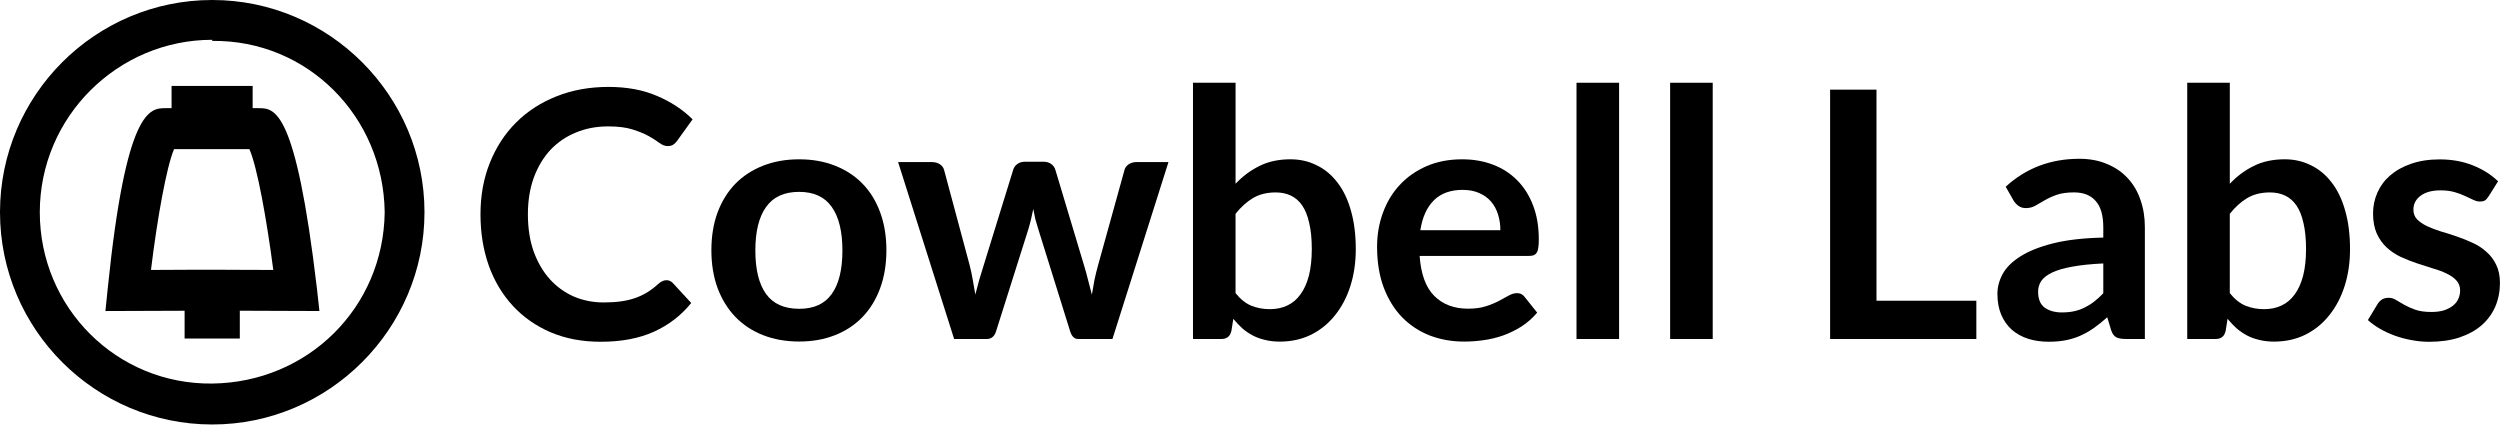
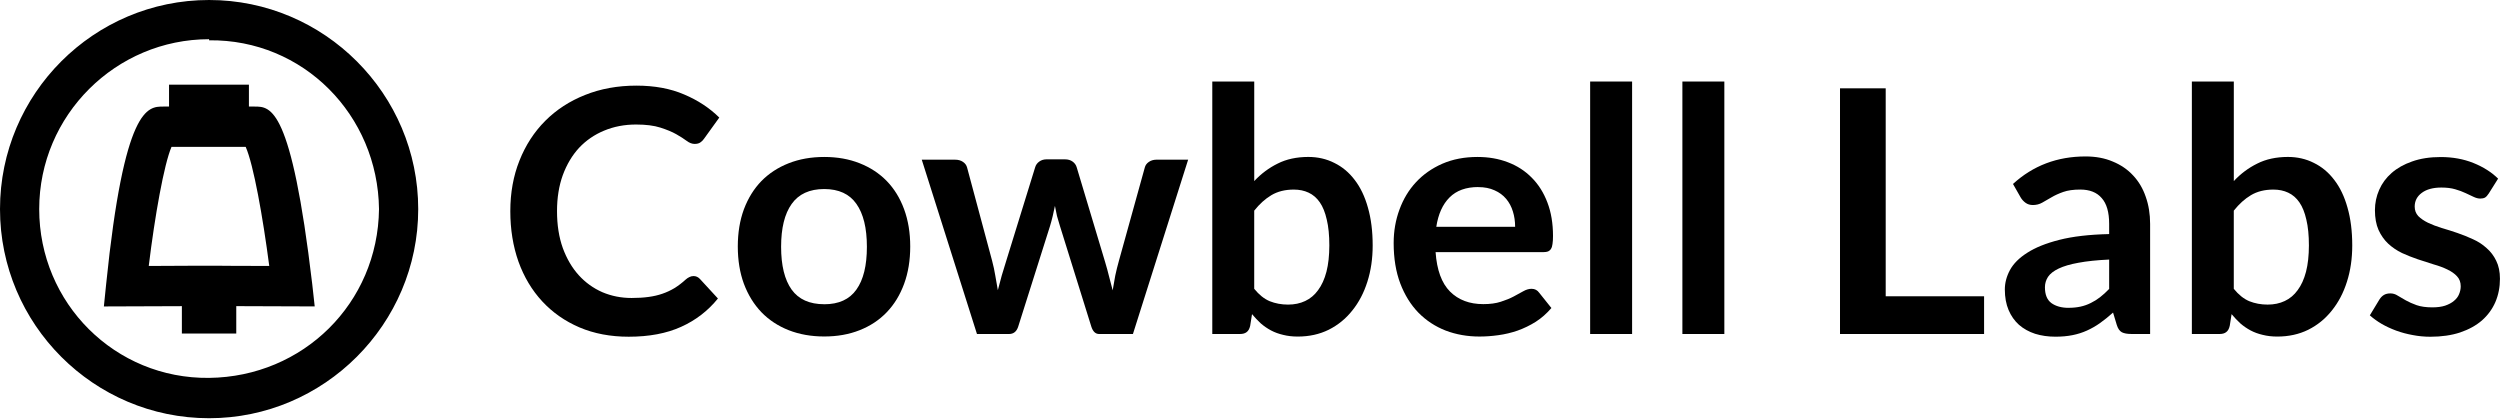
- <svg xmlns="http://www.w3.org/2000/svg" version="1.1" id="Layer_1" x="0px" y="0px" width="94.232" height="16" viewBox="0 0 94.232 16" enable-background="new 0 0 101.33 16" xml:space="preserve">
+ <svg xmlns="http://www.w3.org/2000/svg" version="1.1" id="Layer_1" x="0px" y="0px" width="95.644" height="16" viewBox="0 0 95.644 16" enable-background="new 0 0 101.33 16" xml:space="preserve">
  <defs id="defs3101" />
-   <g id="g3067" transform="translate(-2.3022461e-6,0)">
+   <g id="g3067" transform="translate(-3.6582031e-6,0)">
    <g id="rect2985">
      <path id="path3070" d="M 9.031,12.761 H 6.958 V 11.713 L 3.974,11.724 4.061,10.871 C 4.754,4.077 5.651,4.077 6.245,4.077 H 6.467 V 3.238 h 3.056 v 0.839 h 0.222 c 0.608,0 1.4,0 2.2,6.788 l 0.095,0.858 -3.001,-0.011 v 1.049 z M 6.561,5.62 C 6.277,6.28 5.922,8.268 5.691,10.175 l 1.798,-0.009 0.505,10e-4 0.507,-10e-4 v 0.003 l 1.8,0.006 C 10.056,8.3 9.7,6.3 9.4,5.62 H 6.561 z" />
    </g>
    <g id="path2987" />
  </g>
-   <g id="g3150">
-     <path d="M 8,16 C 3.589,16 0,12.41 0,8 0,3.589 3.588,0 8,0 c 4.412,0 8,3.6 8,8 0,4.4 -3.6,8 -8,8 z M 8,1.5 C 4.439,1.5 1.5,4.4 1.5,8 1.5,11.6 4.4,14.5 8,14.457 11.6,14.414 14.457,11.6 14.5,8 14.457,4.4 11.6,1.5 8,1.542 z" id="path3073" />
-     <g id="text3122" style="font-size:40px;font-style:normal;font-variant:normal;font-weight:normal;font-stretch:normal;line-height:125%;letter-spacing:0px;word-spacing:0px;fill:#000000;fill-opacity:1;stroke:none;font-family:Lato;-inkscape-font-specification:Lato">
-       <path id="path3127" style="font-size:13px;font-weight:bold;-inkscape-font-specification:Lato Bold" d="m 25.118,10.561 c 0.095,2e-6 0.178,0.037 0.247,0.111 l 0.689,0.748 c -0.381,0.472 -0.852,0.834 -1.411,1.085 -0.555,0.251 -1.222,0.377 -2.002,0.377 -0.698,0 -1.326,-0.119 -1.885,-0.357 -0.555,-0.238 -1.029,-0.57 -1.423,-0.995 -0.394,-0.425 -0.698,-0.932 -0.91,-1.521 -0.208,-0.589 -0.312,-1.233 -0.312,-1.93 -1e-6,-0.706 0.117,-1.352 0.351,-1.937 0.234,-0.589 0.563,-1.096 0.988,-1.521 0.425,-0.425 0.932,-0.754 1.521,-0.988 0.594,-0.238 1.248,-0.357 1.963,-0.357 0.698,9.5e-6 1.306,0.113 1.827,0.338 0.524,0.221 0.973,0.516 1.345,0.884 l -0.585,0.812 c -0.035,0.052 -0.08,0.098 -0.137,0.137 -0.052,0.039 -0.126,0.059 -0.221,0.059 -0.1,7.2e-6 -0.202,-0.039 -0.305,-0.117 -0.104,-0.078 -0.236,-0.162 -0.397,-0.254 -0.16,-0.091 -0.364,-0.175 -0.611,-0.254 -0.243,-0.078 -0.553,-0.117 -0.929,-0.117 -0.442,8e-6 -0.849,0.078 -1.222,0.234 -0.368,0.152 -0.687,0.371 -0.956,0.656 -0.264,0.286 -0.472,0.635 -0.624,1.046 -0.147,0.407 -0.221,0.867 -0.221,1.378 -2e-6,0.529 0.074,0.999 0.221,1.411 0.152,0.412 0.355,0.758 0.611,1.04 0.256,0.282 0.557,0.498 0.903,0.65 0.347,0.147 0.719,0.221 1.118,0.221 0.238,2e-6 0.453,-0.013 0.643,-0.039 0.195,-0.026 0.373,-0.067 0.533,-0.123 0.165,-0.056 0.318,-0.128 0.462,-0.214 0.147,-0.091 0.292,-0.201 0.435,-0.332 0.043,-0.039 0.089,-0.069 0.137,-0.091 0.048,-0.026 0.1,-0.039 0.156,-0.039" />
-       <path id="path3129" style="font-size:13px;font-weight:bold;-inkscape-font-specification:Lato Bold" d="m 30.122,6.005 c 0.498,6.7e-6 0.949,0.08 1.352,0.24 0.407,0.16 0.754,0.388 1.04,0.682 0.286,0.295 0.507,0.654 0.663,1.079 0.156,0.425 0.234,0.899 0.234,1.423 -7e-6,0.529 -0.078,1.005 -0.234,1.43 -0.156,0.425 -0.377,0.787 -0.663,1.085 -0.286,0.299 -0.633,0.529 -1.04,0.689 -0.403,0.16 -0.854,0.24 -1.352,0.24 -0.498,0 -0.951,-0.08 -1.359,-0.24 -0.407,-0.16 -0.756,-0.39 -1.046,-0.689 -0.286,-0.299 -0.509,-0.661 -0.669,-1.085 -0.156,-0.425 -0.234,-0.901 -0.234,-1.43 0,-0.524 0.078,-0.999 0.234,-1.423 0.16,-0.425 0.383,-0.784 0.669,-1.079 0.29,-0.295 0.639,-0.522 1.046,-0.682 0.407,-0.16 0.86,-0.24 1.359,-0.24 m 0,5.635 c 0.555,10e-7 0.964,-0.186 1.228,-0.559 0.269,-0.373 0.403,-0.919 0.403,-1.638 -5e-6,-0.719 -0.134,-1.267 -0.403,-1.645 -0.264,-0.377 -0.674,-0.565 -1.228,-0.566 -0.563,5.5e-6 -0.979,0.191 -1.248,0.572 -0.269,0.377 -0.403,0.923 -0.403,1.638 -2e-6,0.715 0.134,1.261 0.403,1.638 0.269,0.373 0.685,0.559 1.248,0.559" />
-       <path id="path3131" style="font-size:13px;font-weight:bold;-inkscape-font-specification:Lato Bold" d="m 33.851,6.109 1.274,0 c 0.121,6.6e-6 0.223,0.028 0.305,0.085 0.082,0.056 0.134,0.128 0.156,0.214 l 0.956,3.562 c 0.052,0.195 0.093,0.386 0.123,0.572 0.035,0.186 0.067,0.373 0.098,0.559 0.048,-0.186 0.098,-0.373 0.149,-0.559 0.056,-0.186 0.115,-0.377 0.175,-0.572 l 1.105,-3.575 c 0.026,-0.087 0.078,-0.158 0.156,-0.214 0.078,-0.056 0.169,-0.084 0.273,-0.085 l 0.709,0 c 0.117,6.6e-6 0.214,0.028 0.292,0.085 0.078,0.056 0.13,0.128 0.156,0.214 l 1.092,3.64 c 0.056,0.186 0.106,0.368 0.149,0.546 0.048,0.173 0.093,0.349 0.137,0.526 0.03,-0.186 0.063,-0.373 0.098,-0.559 0.039,-0.186 0.087,-0.379 0.143,-0.578 l 0.988,-3.562 c 0.022,-0.087 0.074,-0.158 0.156,-0.214 0.082,-0.056 0.178,-0.084 0.286,-0.085 l 1.216,0 -2.112,6.669 -1.294,0 c -0.139,0 -0.238,-0.095 -0.299,-0.286 l -1.202,-3.854 c -0.039,-0.126 -0.076,-0.251 -0.111,-0.377 -0.03,-0.13 -0.056,-0.258 -0.078,-0.384 -0.026,0.13 -0.054,0.26 -0.085,0.39 -0.03,0.126 -0.065,0.254 -0.104,0.384 L 37.543,12.492 c -0.061,0.191 -0.178,0.286 -0.351,0.286 l -1.228,0 -2.112,-6.669" />
-       <path id="path3133" style="font-size:13px;font-weight:bold;-inkscape-font-specification:Lato Bold" d="m 44.967,12.777 0,-9.659 1.605,0 0,3.809 c 0.264,-0.282 0.563,-0.505 0.897,-0.669 0.334,-0.169 0.724,-0.253 1.17,-0.254 0.364,6.7e-6 0.695,0.076 0.995,0.228 0.303,0.147 0.563,0.364 0.78,0.65 0.221,0.286 0.39,0.639 0.507,1.06 0.121,0.42 0.182,0.904 0.182,1.45 -7e-6,0.498 -0.067,0.96 -0.202,1.384 -0.134,0.425 -0.327,0.793 -0.579,1.105 -0.247,0.312 -0.548,0.557 -0.903,0.735 -0.351,0.173 -0.745,0.26 -1.183,0.26 -0.204,0 -0.39,-0.022 -0.559,-0.065 -0.169,-0.039 -0.323,-0.095 -0.462,-0.169 -0.139,-0.074 -0.269,-0.163 -0.39,-0.267 -0.117,-0.108 -0.23,-0.227 -0.338,-0.357 l -0.071,0.449 c -0.026,0.113 -0.071,0.193 -0.137,0.24 -0.061,0.048 -0.145,0.071 -0.254,0.071 l -1.06,0 m 3.12,-5.525 c -0.334,5.5e-6 -0.62,0.072 -0.858,0.214 -0.234,0.139 -0.453,0.336 -0.656,0.592 l 0,2.99 c 0.182,0.225 0.379,0.384 0.592,0.474 0.217,0.087 0.451,0.13 0.702,0.13 0.243,10e-7 0.461,-0.045 0.656,-0.137 0.195,-0.091 0.36,-0.23 0.494,-0.416 0.139,-0.186 0.245,-0.42 0.319,-0.702 0.074,-0.286 0.11,-0.622 0.111,-1.007 -5e-6,-0.39 -0.033,-0.719 -0.098,-0.988 -0.061,-0.273 -0.15,-0.494 -0.267,-0.663 -0.117,-0.169 -0.26,-0.292 -0.429,-0.37 -0.165,-0.078 -0.353,-0.117 -0.566,-0.117" />
-       <path id="path3135" style="font-size:13px;font-weight:bold;-inkscape-font-specification:Lato Bold" d="m 55.117,6.005 c 0.42,6.7e-6 0.806,0.067 1.157,0.202 0.355,0.134 0.661,0.332 0.916,0.592 0.256,0.256 0.455,0.572 0.598,0.949 0.143,0.373 0.214,0.8 0.214,1.28 -7e-6,0.121 -0.006,0.223 -0.019,0.305 -0.009,0.078 -0.028,0.141 -0.059,0.189 -0.026,0.043 -0.063,0.076 -0.111,0.098 -0.048,0.017 -0.108,0.026 -0.182,0.026 l -4.121,0 c 0.048,0.685 0.232,1.187 0.552,1.508 0.321,0.321 0.745,0.481 1.274,0.481 0.26,1e-6 0.483,-0.03 0.669,-0.091 0.191,-0.061 0.355,-0.128 0.494,-0.202 0.143,-0.074 0.266,-0.141 0.37,-0.202 0.108,-0.061 0.212,-0.091 0.312,-0.091 0.065,2e-6 0.121,0.013 0.169,0.039 0.048,0.026 0.089,0.063 0.123,0.111 l 0.468,0.585 c -0.178,0.208 -0.377,0.384 -0.598,0.526 -0.221,0.139 -0.453,0.251 -0.696,0.338 -0.238,0.082 -0.483,0.141 -0.735,0.175 -0.247,0.035 -0.488,0.052 -0.722,0.052 -0.464,0 -0.895,-0.076 -1.294,-0.228 -0.399,-0.156 -0.745,-0.383 -1.04,-0.682 -0.295,-0.303 -0.527,-0.676 -0.696,-1.118 -0.169,-0.446 -0.254,-0.962 -0.254,-1.547 -10e-7,-0.455 0.074,-0.882 0.221,-1.28 0.147,-0.403 0.357,-0.752 0.63,-1.046 0.277,-0.299 0.613,-0.535 1.008,-0.709 0.399,-0.173 0.847,-0.26 1.345,-0.26 m 0.033,1.151 c -0.468,5.6e-6 -0.834,0.132 -1.099,0.397 -0.264,0.264 -0.433,0.639 -0.507,1.125 l 3.016,0 c -5e-6,-0.208 -0.028,-0.403 -0.085,-0.585 -0.056,-0.186 -0.143,-0.349 -0.26,-0.487 -0.117,-0.139 -0.264,-0.247 -0.442,-0.325 -0.178,-0.082 -0.386,-0.123 -0.624,-0.123" />
-       <path id="path3137" style="font-size:13px;font-weight:bold;-inkscape-font-specification:Lato Bold" d="m 61.028,3.119 0,9.659 -1.605,0 0,-9.659 1.605,0" />
-       <path id="path3139" style="font-size:13px;font-weight:bold;-inkscape-font-specification:Lato Bold" d="m 64.557,3.119 0,9.659 -1.605,0 0,-9.659 1.605,0" />
-       <path id="path3141" style="font-size:13px;font-weight:bold;-inkscape-font-specification:Lato Bold" d="m 70.73,11.335 3.764,0 0,1.443 -5.512,0 0,-9.399 1.748,0 0,7.956" />
-       <path id="path3143" style="font-size:13px;font-weight:bold;-inkscape-font-specification:Lato Bold" d="m 80.845,12.777 -0.722,0 c -0.152,0 -0.271,-0.022 -0.357,-0.065 -0.087,-0.048 -0.152,-0.141 -0.195,-0.28 l -0.143,-0.474 c -0.169,0.152 -0.336,0.286 -0.5,0.403 -0.16,0.113 -0.327,0.208 -0.5,0.286 -0.173,0.078 -0.358,0.137 -0.552,0.175 -0.195,0.039 -0.412,0.059 -0.65,0.059 -0.282,0 -0.542,-0.037 -0.78,-0.111 -0.238,-0.078 -0.444,-0.193 -0.618,-0.344 -0.169,-0.152 -0.301,-0.34 -0.397,-0.566 -0.095,-0.225 -0.143,-0.487 -0.143,-0.786 0,-0.251 0.065,-0.498 0.195,-0.741 0.134,-0.247 0.355,-0.468 0.663,-0.663 0.308,-0.199 0.717,-0.364 1.228,-0.494 0.511,-0.13 1.146,-0.204 1.905,-0.221 l 0,-0.39 c -4e-6,-0.446 -0.095,-0.776 -0.286,-0.988 -0.186,-0.217 -0.459,-0.325 -0.819,-0.325 -0.26,5.5e-6 -0.477,0.03 -0.65,0.091 -0.173,0.061 -0.325,0.13 -0.455,0.208 -0.126,0.074 -0.243,0.141 -0.351,0.202 -0.108,0.061 -0.228,0.091 -0.357,0.091 -0.108,4.9e-6 -0.202,-0.028 -0.28,-0.085 -0.078,-0.056 -0.141,-0.126 -0.189,-0.208 l -0.292,-0.513 c 0.767,-0.702 1.692,-1.053 2.776,-1.053 0.39,6.7e-6 0.737,0.065 1.04,0.195 0.308,0.126 0.568,0.303 0.78,0.533 0.212,0.225 0.373,0.496 0.481,0.812 0.113,0.316 0.169,0.663 0.169,1.04 l 0,4.212 m -3.12,-1.001 c 0.165,10e-7 0.316,-0.015 0.455,-0.045 0.139,-0.03 0.269,-0.076 0.39,-0.137 0.126,-0.061 0.245,-0.134 0.357,-0.221 0.117,-0.091 0.234,-0.197 0.351,-0.319 l 0,-1.124 c -0.468,0.022 -0.86,0.063 -1.177,0.123 -0.312,0.056 -0.563,0.13 -0.754,0.221 -0.191,0.091 -0.327,0.197 -0.409,0.319 -0.078,0.121 -0.117,0.254 -0.117,0.397 -2e-6,0.282 0.082,0.483 0.247,0.605 0.169,0.121 0.388,0.182 0.656,0.182" />
-       <path id="path3145" style="font-size:13px;font-weight:bold;-inkscape-font-specification:Lato Bold" d="m 82.443,12.777 0,-9.659 1.605,0 0,3.809 c 0.264,-0.282 0.563,-0.505 0.897,-0.669 0.334,-0.169 0.724,-0.253 1.17,-0.254 0.364,6.7e-6 0.695,0.076 0.995,0.228 0.303,0.147 0.563,0.364 0.78,0.65 0.221,0.286 0.39,0.639 0.507,1.06 0.121,0.42 0.182,0.904 0.182,1.45 -7e-6,0.498 -0.067,0.96 -0.202,1.384 -0.134,0.425 -0.327,0.793 -0.579,1.105 -0.247,0.312 -0.548,0.557 -0.903,0.735 -0.351,0.173 -0.745,0.26 -1.183,0.26 -0.204,0 -0.39,-0.022 -0.559,-0.065 -0.169,-0.039 -0.323,-0.095 -0.462,-0.169 -0.139,-0.074 -0.269,-0.163 -0.39,-0.267 -0.117,-0.108 -0.23,-0.227 -0.338,-0.357 l -0.071,0.449 c -0.026,0.113 -0.071,0.193 -0.137,0.24 -0.061,0.048 -0.145,0.071 -0.254,0.071 l -1.06,0 m 3.12,-5.525 c -0.334,5.5e-6 -0.62,0.072 -0.858,0.214 -0.234,0.139 -0.453,0.336 -0.656,0.592 l 0,2.99 c 0.182,0.225 0.379,0.384 0.592,0.474 0.217,0.087 0.451,0.13 0.702,0.13 0.243,10e-7 0.461,-0.045 0.656,-0.137 0.195,-0.091 0.36,-0.23 0.494,-0.416 0.139,-0.186 0.245,-0.42 0.319,-0.702 0.074,-0.286 0.11,-0.622 0.111,-1.007 -6e-6,-0.39 -0.033,-0.719 -0.098,-0.988 -0.061,-0.273 -0.15,-0.494 -0.267,-0.663 -0.117,-0.169 -0.26,-0.292 -0.429,-0.37 -0.165,-0.078 -0.353,-0.117 -0.566,-0.117" />
-       <path id="path3147" style="font-size:13px;font-weight:bold;-inkscape-font-specification:Lato Bold" d="m 93.796,7.409 c -0.043,0.069 -0.089,0.119 -0.137,0.149 -0.048,0.026 -0.108,0.039 -0.182,0.039 -0.078,5.1e-6 -0.163,-0.022 -0.254,-0.065 -0.087,-0.043 -0.189,-0.091 -0.305,-0.143 -0.117,-0.056 -0.251,-0.106 -0.403,-0.149 -0.147,-0.043 -0.323,-0.065 -0.526,-0.065 -0.316,5.6e-6 -0.566,0.067 -0.748,0.202 -0.182,0.134 -0.273,0.31 -0.273,0.526 -2e-6,0.143 0.045,0.264 0.137,0.364 0.095,0.095 0.219,0.18 0.37,0.254 0.156,0.074 0.331,0.141 0.526,0.202 0.195,0.056 0.394,0.119 0.598,0.189 0.204,0.069 0.403,0.15 0.598,0.24 0.195,0.087 0.368,0.199 0.52,0.338 0.156,0.134 0.279,0.297 0.37,0.487 0.095,0.191 0.143,0.42 0.143,0.689 -5e-6,0.321 -0.059,0.618 -0.175,0.89 -0.117,0.269 -0.288,0.503 -0.513,0.702 -0.225,0.195 -0.505,0.349 -0.839,0.462 -0.329,0.108 -0.709,0.163 -1.137,0.163 -0.23,0 -0.455,-0.022 -0.676,-0.065 -0.217,-0.039 -0.427,-0.095 -0.63,-0.169 -0.199,-0.074 -0.386,-0.16 -0.559,-0.26 -0.169,-0.1 -0.319,-0.208 -0.449,-0.325 l 0.37,-0.611 c 0.048,-0.074 0.104,-0.13 0.169,-0.169 0.065,-0.039 0.147,-0.059 0.247,-0.059 0.1,2e-6 0.193,0.028 0.28,0.085 0.091,0.056 0.195,0.117 0.312,0.182 0.117,0.065 0.253,0.126 0.409,0.182 0.16,0.056 0.362,0.085 0.605,0.085 0.191,1e-6 0.353,-0.022 0.487,-0.065 0.139,-0.048 0.251,-0.108 0.338,-0.182 0.091,-0.074 0.156,-0.158 0.195,-0.254 0.043,-0.1 0.065,-0.201 0.065,-0.305 -4e-6,-0.156 -0.048,-0.284 -0.143,-0.384 -0.091,-0.1 -0.215,-0.186 -0.37,-0.26 -0.152,-0.074 -0.327,-0.139 -0.526,-0.195 -0.195,-0.061 -0.397,-0.126 -0.605,-0.195 -0.204,-0.069 -0.405,-0.149 -0.605,-0.24 -0.195,-0.095 -0.371,-0.214 -0.526,-0.357 -0.152,-0.143 -0.275,-0.318 -0.37,-0.526 -0.091,-0.208 -0.137,-0.459 -0.137,-0.754 0,-0.273 0.054,-0.533 0.163,-0.78 0.108,-0.247 0.266,-0.461 0.474,-0.643 0.212,-0.186 0.474,-0.334 0.786,-0.442 0.316,-0.113 0.68,-0.169 1.092,-0.169 0.459,6.7e-6 0.877,0.076 1.254,0.228 0.377,0.152 0.691,0.351 0.943,0.598 l -0.364,0.579" />
-     </g>
+   <path id="path3073" d="M 8,16 C 3.589,16 -1.355957e-6,12.41 -1.355957e-6,8 -1.355957e-6,3.589 3.588,0 8,0 c 4.412,0 8,3.6 8,8 0,4.4 -3.6,8 -8,8 z m 0,-14.5 c -3.561,0 -6.5,2.9 -6.5,6.5 0,3.6 2.9,6.5 6.5,6.457 C 11.6,14.414 14.457,11.6 14.5,8 c -0.043,-3.6 -2.9,-6.5 -6.5,-6.458 z" />
+   <g style="font-size:40px;font-style:normal;font-variant:normal;font-weight:normal;font-stretch:normal;line-height:125%;letter-spacing:0px;word-spacing:0px;fill:#000000;fill-opacity:1;stroke:none;font-family:Lato;-inkscape-font-specification:Lato" id="text3122" transform="translate(1.412263,0)">
+     <path d="m 25.118,10.561 c 0.095,2e-6 0.178,0.037 0.247,0.111 l 0.689,0.748 c -0.381,0.472 -0.852,0.834 -1.411,1.085 -0.555,0.251 -1.222,0.377 -2.002,0.377 -0.698,0 -1.326,-0.119 -1.885,-0.357 -0.555,-0.238 -1.029,-0.57 -1.423,-0.995 -0.394,-0.425 -0.698,-0.932 -0.91,-1.521 -0.208,-0.589 -0.312,-1.233 -0.312,-1.93 -1e-6,-0.706 0.117,-1.352 0.351,-1.937 0.234,-0.589 0.563,-1.096 0.988,-1.521 0.425,-0.425 0.932,-0.754 1.521,-0.988 0.594,-0.238 1.248,-0.357 1.963,-0.357 0.698,9.5e-6 1.306,0.113 1.827,0.338 0.524,0.221 0.973,0.516 1.345,0.884 l -0.585,0.812 c -0.035,0.052 -0.08,0.098 -0.137,0.137 -0.052,0.039 -0.126,0.059 -0.221,0.059 -0.1,7.2e-6 -0.202,-0.039 -0.305,-0.117 -0.104,-0.078 -0.236,-0.162 -0.397,-0.254 -0.16,-0.091 -0.364,-0.175 -0.611,-0.254 -0.243,-0.078 -0.553,-0.117 -0.929,-0.117 -0.442,8e-6 -0.849,0.078 -1.222,0.234 -0.368,0.152 -0.687,0.371 -0.956,0.656 -0.264,0.286 -0.472,0.635 -0.624,1.046 -0.147,0.407 -0.221,0.867 -0.221,1.378 -2e-6,0.529 0.074,0.999 0.221,1.411 0.152,0.412 0.355,0.758 0.611,1.04 0.256,0.282 0.557,0.498 0.903,0.65 0.347,0.147 0.719,0.221 1.118,0.221 0.238,2e-6 0.453,-0.013 0.643,-0.039 0.195,-0.026 0.373,-0.067 0.533,-0.123 0.165,-0.056 0.318,-0.128 0.462,-0.214 0.147,-0.091 0.292,-0.201 0.435,-0.332 0.043,-0.039 0.089,-0.069 0.137,-0.091 0.048,-0.026 0.1,-0.039 0.156,-0.039" style="font-size:13px;font-weight:bold;-inkscape-font-specification:Lato Bold" id="path3127" />
+     <path d="m 30.122,6.005 c 0.498,6.7e-6 0.949,0.08 1.352,0.24 0.407,0.16 0.754,0.388 1.04,0.682 0.286,0.295 0.507,0.654 0.663,1.079 0.156,0.425 0.234,0.899 0.234,1.423 -7e-6,0.529 -0.078,1.005 -0.234,1.43 -0.156,0.425 -0.377,0.787 -0.663,1.085 -0.286,0.299 -0.633,0.529 -1.04,0.689 -0.403,0.16 -0.854,0.24 -1.352,0.24 -0.498,0 -0.951,-0.08 -1.359,-0.24 -0.407,-0.16 -0.756,-0.39 -1.046,-0.689 -0.286,-0.299 -0.509,-0.661 -0.669,-1.085 -0.156,-0.425 -0.234,-0.901 -0.234,-1.43 0,-0.524 0.078,-0.999 0.234,-1.423 0.16,-0.425 0.383,-0.784 0.669,-1.079 0.29,-0.295 0.639,-0.522 1.046,-0.682 0.407,-0.16 0.86,-0.24 1.359,-0.24 m 0,5.635 c 0.555,10e-7 0.964,-0.186 1.228,-0.559 0.269,-0.373 0.403,-0.919 0.403,-1.638 -5e-6,-0.719 -0.134,-1.267 -0.403,-1.645 -0.264,-0.377 -0.674,-0.565 -1.228,-0.566 -0.563,5.5e-6 -0.979,0.191 -1.248,0.572 -0.269,0.377 -0.403,0.923 -0.403,1.638 -2e-6,0.715 0.134,1.261 0.403,1.638 0.269,0.373 0.685,0.559 1.248,0.559" style="font-size:13px;font-weight:bold;-inkscape-font-specification:Lato Bold" id="path3129" />
+     <path d="m 33.851,6.109 1.274,0 c 0.121,6.6e-6 0.223,0.028 0.305,0.085 0.082,0.056 0.134,0.128 0.156,0.214 l 0.956,3.562 c 0.052,0.195 0.093,0.386 0.123,0.572 0.035,0.186 0.067,0.373 0.098,0.559 0.048,-0.186 0.098,-0.373 0.149,-0.559 0.056,-0.186 0.115,-0.377 0.175,-0.572 l 1.105,-3.575 c 0.026,-0.087 0.078,-0.158 0.156,-0.214 0.078,-0.056 0.169,-0.084 0.273,-0.085 l 0.709,0 c 0.117,6.6e-6 0.214,0.028 0.292,0.085 0.078,0.056 0.13,0.128 0.156,0.214 l 1.092,3.64 c 0.056,0.186 0.106,0.368 0.149,0.546 0.048,0.173 0.093,0.349 0.137,0.526 0.03,-0.186 0.063,-0.373 0.098,-0.559 0.039,-0.186 0.087,-0.379 0.143,-0.578 l 0.988,-3.562 c 0.022,-0.087 0.074,-0.158 0.156,-0.214 0.082,-0.056 0.178,-0.084 0.286,-0.085 l 1.216,0 -2.112,6.669 -1.294,0 c -0.139,0 -0.238,-0.095 -0.299,-0.286 l -1.202,-3.854 c -0.039,-0.126 -0.076,-0.251 -0.111,-0.377 -0.03,-0.13 -0.056,-0.258 -0.078,-0.384 -0.026,0.13 -0.054,0.26 -0.085,0.39 -0.03,0.126 -0.065,0.254 -0.104,0.384 L 37.543,12.492 c -0.061,0.191 -0.178,0.286 -0.351,0.286 l -1.228,0 -2.112,-6.669" style="font-size:13px;font-weight:bold;-inkscape-font-specification:Lato Bold" id="path3131" />
+     <path d="m 44.967,12.777 0,-9.659 1.605,0 0,3.809 c 0.264,-0.282 0.563,-0.505 0.897,-0.669 0.334,-0.169 0.724,-0.253 1.17,-0.254 0.364,6.7e-6 0.695,0.076 0.995,0.228 0.303,0.147 0.563,0.364 0.78,0.65 0.221,0.286 0.39,0.639 0.507,1.06 0.121,0.42 0.182,0.904 0.182,1.45 -7e-6,0.498 -0.067,0.96 -0.202,1.384 -0.134,0.425 -0.327,0.793 -0.579,1.105 -0.247,0.312 -0.548,0.557 -0.903,0.735 -0.351,0.173 -0.745,0.26 -1.183,0.26 -0.204,0 -0.39,-0.022 -0.559,-0.065 -0.169,-0.039 -0.323,-0.095 -0.462,-0.169 -0.139,-0.074 -0.269,-0.163 -0.39,-0.267 -0.117,-0.108 -0.23,-0.227 -0.338,-0.357 l -0.071,0.449 c -0.026,0.113 -0.071,0.193 -0.137,0.24 -0.061,0.048 -0.145,0.071 -0.254,0.071 l -1.06,0 m 3.12,-5.525 c -0.334,5.5e-6 -0.62,0.072 -0.858,0.214 -0.234,0.139 -0.453,0.336 -0.656,0.592 l 0,2.99 c 0.182,0.225 0.379,0.384 0.592,0.474 0.217,0.087 0.451,0.13 0.702,0.13 0.243,10e-7 0.461,-0.045 0.656,-0.137 0.195,-0.091 0.36,-0.23 0.494,-0.416 0.139,-0.186 0.245,-0.42 0.319,-0.702 0.074,-0.286 0.11,-0.622 0.111,-1.007 -5e-6,-0.39 -0.033,-0.719 -0.098,-0.988 -0.061,-0.273 -0.15,-0.494 -0.267,-0.663 -0.117,-0.169 -0.26,-0.292 -0.429,-0.37 -0.165,-0.078 -0.353,-0.117 -0.566,-0.117" style="font-size:13px;font-weight:bold;-inkscape-font-specification:Lato Bold" id="path3133" />
+     <path d="m 55.117,6.005 c 0.42,6.7e-6 0.806,0.067 1.157,0.202 0.355,0.134 0.661,0.332 0.916,0.592 0.256,0.256 0.455,0.572 0.598,0.949 0.143,0.373 0.214,0.8 0.214,1.28 -7e-6,0.121 -0.006,0.223 -0.019,0.305 -0.009,0.078 -0.028,0.141 -0.059,0.189 -0.026,0.043 -0.063,0.076 -0.111,0.098 -0.048,0.017 -0.108,0.026 -0.182,0.026 l -4.121,0 c 0.048,0.685 0.232,1.187 0.552,1.508 0.321,0.321 0.745,0.481 1.274,0.481 0.26,1e-6 0.483,-0.03 0.669,-0.091 0.191,-0.061 0.355,-0.128 0.494,-0.202 0.143,-0.074 0.266,-0.141 0.37,-0.202 0.108,-0.061 0.212,-0.091 0.312,-0.091 0.065,2e-6 0.121,0.013 0.169,0.039 0.048,0.026 0.089,0.063 0.123,0.111 l 0.468,0.585 c -0.178,0.208 -0.377,0.384 -0.598,0.526 -0.221,0.139 -0.453,0.251 -0.696,0.338 -0.238,0.082 -0.483,0.141 -0.735,0.175 -0.247,0.035 -0.488,0.052 -0.722,0.052 -0.464,0 -0.895,-0.076 -1.294,-0.228 -0.399,-0.156 -0.745,-0.383 -1.04,-0.682 -0.295,-0.303 -0.527,-0.676 -0.696,-1.118 -0.169,-0.446 -0.254,-0.962 -0.254,-1.547 -10e-7,-0.455 0.074,-0.882 0.221,-1.28 0.147,-0.403 0.357,-0.752 0.63,-1.046 0.277,-0.299 0.613,-0.535 1.008,-0.709 0.399,-0.173 0.847,-0.26 1.345,-0.26 m 0.033,1.151 c -0.468,5.6e-6 -0.834,0.132 -1.099,0.397 -0.264,0.264 -0.433,0.639 -0.507,1.125 l 3.016,0 c -5e-6,-0.208 -0.028,-0.403 -0.085,-0.585 -0.056,-0.186 -0.143,-0.349 -0.26,-0.487 -0.117,-0.139 -0.264,-0.247 -0.442,-0.325 -0.178,-0.082 -0.386,-0.123 -0.624,-0.123" style="font-size:13px;font-weight:bold;-inkscape-font-specification:Lato Bold" id="path3135" />
+     <path d="m 61.028,3.119 0,9.659 -1.605,0 0,-9.659 1.605,0" style="font-size:13px;font-weight:bold;-inkscape-font-specification:Lato Bold" id="path3137" />
+     <path d="m 64.557,3.119 0,9.659 -1.605,0 0,-9.659 1.605,0" style="font-size:13px;font-weight:bold;-inkscape-font-specification:Lato Bold" id="path3139" />
+     <path d="m 70.73,11.335 3.764,0 0,1.443 -5.512,0 0,-9.399 1.748,0 0,7.956" style="font-size:13px;font-weight:bold;-inkscape-font-specification:Lato Bold" id="path3141" />
+     <path d="m 80.845,12.777 -0.722,0 c -0.152,0 -0.271,-0.022 -0.357,-0.065 -0.087,-0.048 -0.152,-0.141 -0.195,-0.28 l -0.143,-0.474 c -0.169,0.152 -0.336,0.286 -0.5,0.403 -0.16,0.113 -0.327,0.208 -0.5,0.286 -0.173,0.078 -0.358,0.137 -0.552,0.175 -0.195,0.039 -0.412,0.059 -0.65,0.059 -0.282,0 -0.542,-0.037 -0.78,-0.111 -0.238,-0.078 -0.444,-0.193 -0.618,-0.344 -0.169,-0.152 -0.301,-0.34 -0.397,-0.566 -0.095,-0.225 -0.143,-0.487 -0.143,-0.786 0,-0.251 0.065,-0.498 0.195,-0.741 0.134,-0.247 0.355,-0.468 0.663,-0.663 0.308,-0.199 0.717,-0.364 1.228,-0.494 0.511,-0.13 1.146,-0.204 1.905,-0.221 l 0,-0.39 c -4e-6,-0.446 -0.095,-0.776 -0.286,-0.988 -0.186,-0.217 -0.459,-0.325 -0.819,-0.325 -0.26,5.5e-6 -0.477,0.03 -0.65,0.091 -0.173,0.061 -0.325,0.13 -0.455,0.208 -0.126,0.074 -0.243,0.141 -0.351,0.202 -0.108,0.061 -0.228,0.091 -0.357,0.091 -0.108,4.9e-6 -0.202,-0.028 -0.28,-0.085 -0.078,-0.056 -0.141,-0.126 -0.189,-0.208 l -0.292,-0.513 c 0.767,-0.702 1.692,-1.053 2.776,-1.053 0.39,6.7e-6 0.737,0.065 1.04,0.195 0.308,0.126 0.568,0.303 0.78,0.533 0.212,0.225 0.373,0.496 0.481,0.812 0.113,0.316 0.169,0.663 0.169,1.04 l 0,4.212 m -3.12,-1.001 c 0.165,10e-7 0.316,-0.015 0.455,-0.045 0.139,-0.03 0.269,-0.076 0.39,-0.137 0.126,-0.061 0.245,-0.134 0.357,-0.221 0.117,-0.091 0.234,-0.197 0.351,-0.319 l 0,-1.124 c -0.468,0.022 -0.86,0.063 -1.177,0.123 -0.312,0.056 -0.563,0.13 -0.754,0.221 -0.191,0.091 -0.327,0.197 -0.409,0.319 -0.078,0.121 -0.117,0.254 -0.117,0.397 -2e-6,0.282 0.082,0.483 0.247,0.605 0.169,0.121 0.388,0.182 0.656,0.182" style="font-size:13px;font-weight:bold;-inkscape-font-specification:Lato Bold" id="path3143" />
+     <path d="m 82.443,12.777 0,-9.659 1.605,0 0,3.809 c 0.264,-0.282 0.563,-0.505 0.897,-0.669 0.334,-0.169 0.724,-0.253 1.17,-0.254 0.364,6.7e-6 0.695,0.076 0.995,0.228 0.303,0.147 0.563,0.364 0.78,0.65 0.221,0.286 0.39,0.639 0.507,1.06 0.121,0.42 0.182,0.904 0.182,1.45 -7e-6,0.498 -0.067,0.96 -0.202,1.384 -0.134,0.425 -0.327,0.793 -0.579,1.105 -0.247,0.312 -0.548,0.557 -0.903,0.735 -0.351,0.173 -0.745,0.26 -1.183,0.26 -0.204,0 -0.39,-0.022 -0.559,-0.065 -0.169,-0.039 -0.323,-0.095 -0.462,-0.169 -0.139,-0.074 -0.269,-0.163 -0.39,-0.267 -0.117,-0.108 -0.23,-0.227 -0.338,-0.357 l -0.071,0.449 c -0.026,0.113 -0.071,0.193 -0.137,0.24 -0.061,0.048 -0.145,0.071 -0.254,0.071 l -1.06,0 m 3.12,-5.525 c -0.334,5.5e-6 -0.62,0.072 -0.858,0.214 -0.234,0.139 -0.453,0.336 -0.656,0.592 l 0,2.99 c 0.182,0.225 0.379,0.384 0.592,0.474 0.217,0.087 0.451,0.13 0.702,0.13 0.243,10e-7 0.461,-0.045 0.656,-0.137 0.195,-0.091 0.36,-0.23 0.494,-0.416 0.139,-0.186 0.245,-0.42 0.319,-0.702 0.074,-0.286 0.11,-0.622 0.111,-1.007 -6e-6,-0.39 -0.033,-0.719 -0.098,-0.988 -0.061,-0.273 -0.15,-0.494 -0.267,-0.663 -0.117,-0.169 -0.26,-0.292 -0.429,-0.37 -0.165,-0.078 -0.353,-0.117 -0.566,-0.117" style="font-size:13px;font-weight:bold;-inkscape-font-specification:Lato Bold" id="path3145" />
+     <path d="m 93.796,7.409 c -0.043,0.069 -0.089,0.119 -0.137,0.149 -0.048,0.026 -0.108,0.039 -0.182,0.039 -0.078,5.1e-6 -0.163,-0.022 -0.254,-0.065 -0.087,-0.043 -0.189,-0.091 -0.305,-0.143 -0.117,-0.056 -0.251,-0.106 -0.403,-0.149 -0.147,-0.043 -0.323,-0.065 -0.526,-0.065 -0.316,5.6e-6 -0.566,0.067 -0.748,0.202 -0.182,0.134 -0.273,0.31 -0.273,0.526 -2e-6,0.143 0.045,0.264 0.137,0.364 0.095,0.095 0.219,0.18 0.37,0.254 0.156,0.074 0.331,0.141 0.526,0.202 0.195,0.056 0.394,0.119 0.598,0.189 0.204,0.069 0.403,0.15 0.598,0.24 0.195,0.087 0.368,0.199 0.52,0.338 0.156,0.134 0.279,0.297 0.37,0.487 0.095,0.191 0.143,0.42 0.143,0.689 -5e-6,0.321 -0.059,0.618 -0.175,0.89 -0.117,0.269 -0.288,0.503 -0.513,0.702 -0.225,0.195 -0.505,0.349 -0.839,0.462 -0.329,0.108 -0.709,0.163 -1.137,0.163 -0.23,0 -0.455,-0.022 -0.676,-0.065 -0.217,-0.039 -0.427,-0.095 -0.63,-0.169 -0.199,-0.074 -0.386,-0.16 -0.559,-0.26 -0.169,-0.1 -0.319,-0.208 -0.449,-0.325 l 0.37,-0.611 c 0.048,-0.074 0.104,-0.13 0.169,-0.169 0.065,-0.039 0.147,-0.059 0.247,-0.059 0.1,2e-6 0.193,0.028 0.28,0.085 0.091,0.056 0.195,0.117 0.312,0.182 0.117,0.065 0.253,0.126 0.409,0.182 0.16,0.056 0.362,0.085 0.605,0.085 0.191,1e-6 0.353,-0.022 0.487,-0.065 0.139,-0.048 0.251,-0.108 0.338,-0.182 0.091,-0.074 0.156,-0.158 0.195,-0.254 0.043,-0.1 0.065,-0.201 0.065,-0.305 -4e-6,-0.156 -0.048,-0.284 -0.143,-0.384 -0.091,-0.1 -0.215,-0.186 -0.37,-0.26 -0.152,-0.074 -0.327,-0.139 -0.526,-0.195 -0.195,-0.061 -0.397,-0.126 -0.605,-0.195 -0.204,-0.069 -0.405,-0.149 -0.605,-0.24 -0.195,-0.095 -0.371,-0.214 -0.526,-0.357 -0.152,-0.143 -0.275,-0.318 -0.37,-0.526 -0.091,-0.208 -0.137,-0.459 -0.137,-0.754 0,-0.273 0.054,-0.533 0.163,-0.78 0.108,-0.247 0.266,-0.461 0.474,-0.643 0.212,-0.186 0.474,-0.334 0.786,-0.442 0.316,-0.113 0.68,-0.169 1.092,-0.169 0.459,6.7e-6 0.877,0.076 1.254,0.228 0.377,0.152 0.691,0.351 0.943,0.598 l -0.364,0.579" style="font-size:13px;font-weight:bold;-inkscape-font-specification:Lato Bold" id="path3147" />
  </g>
</svg>
